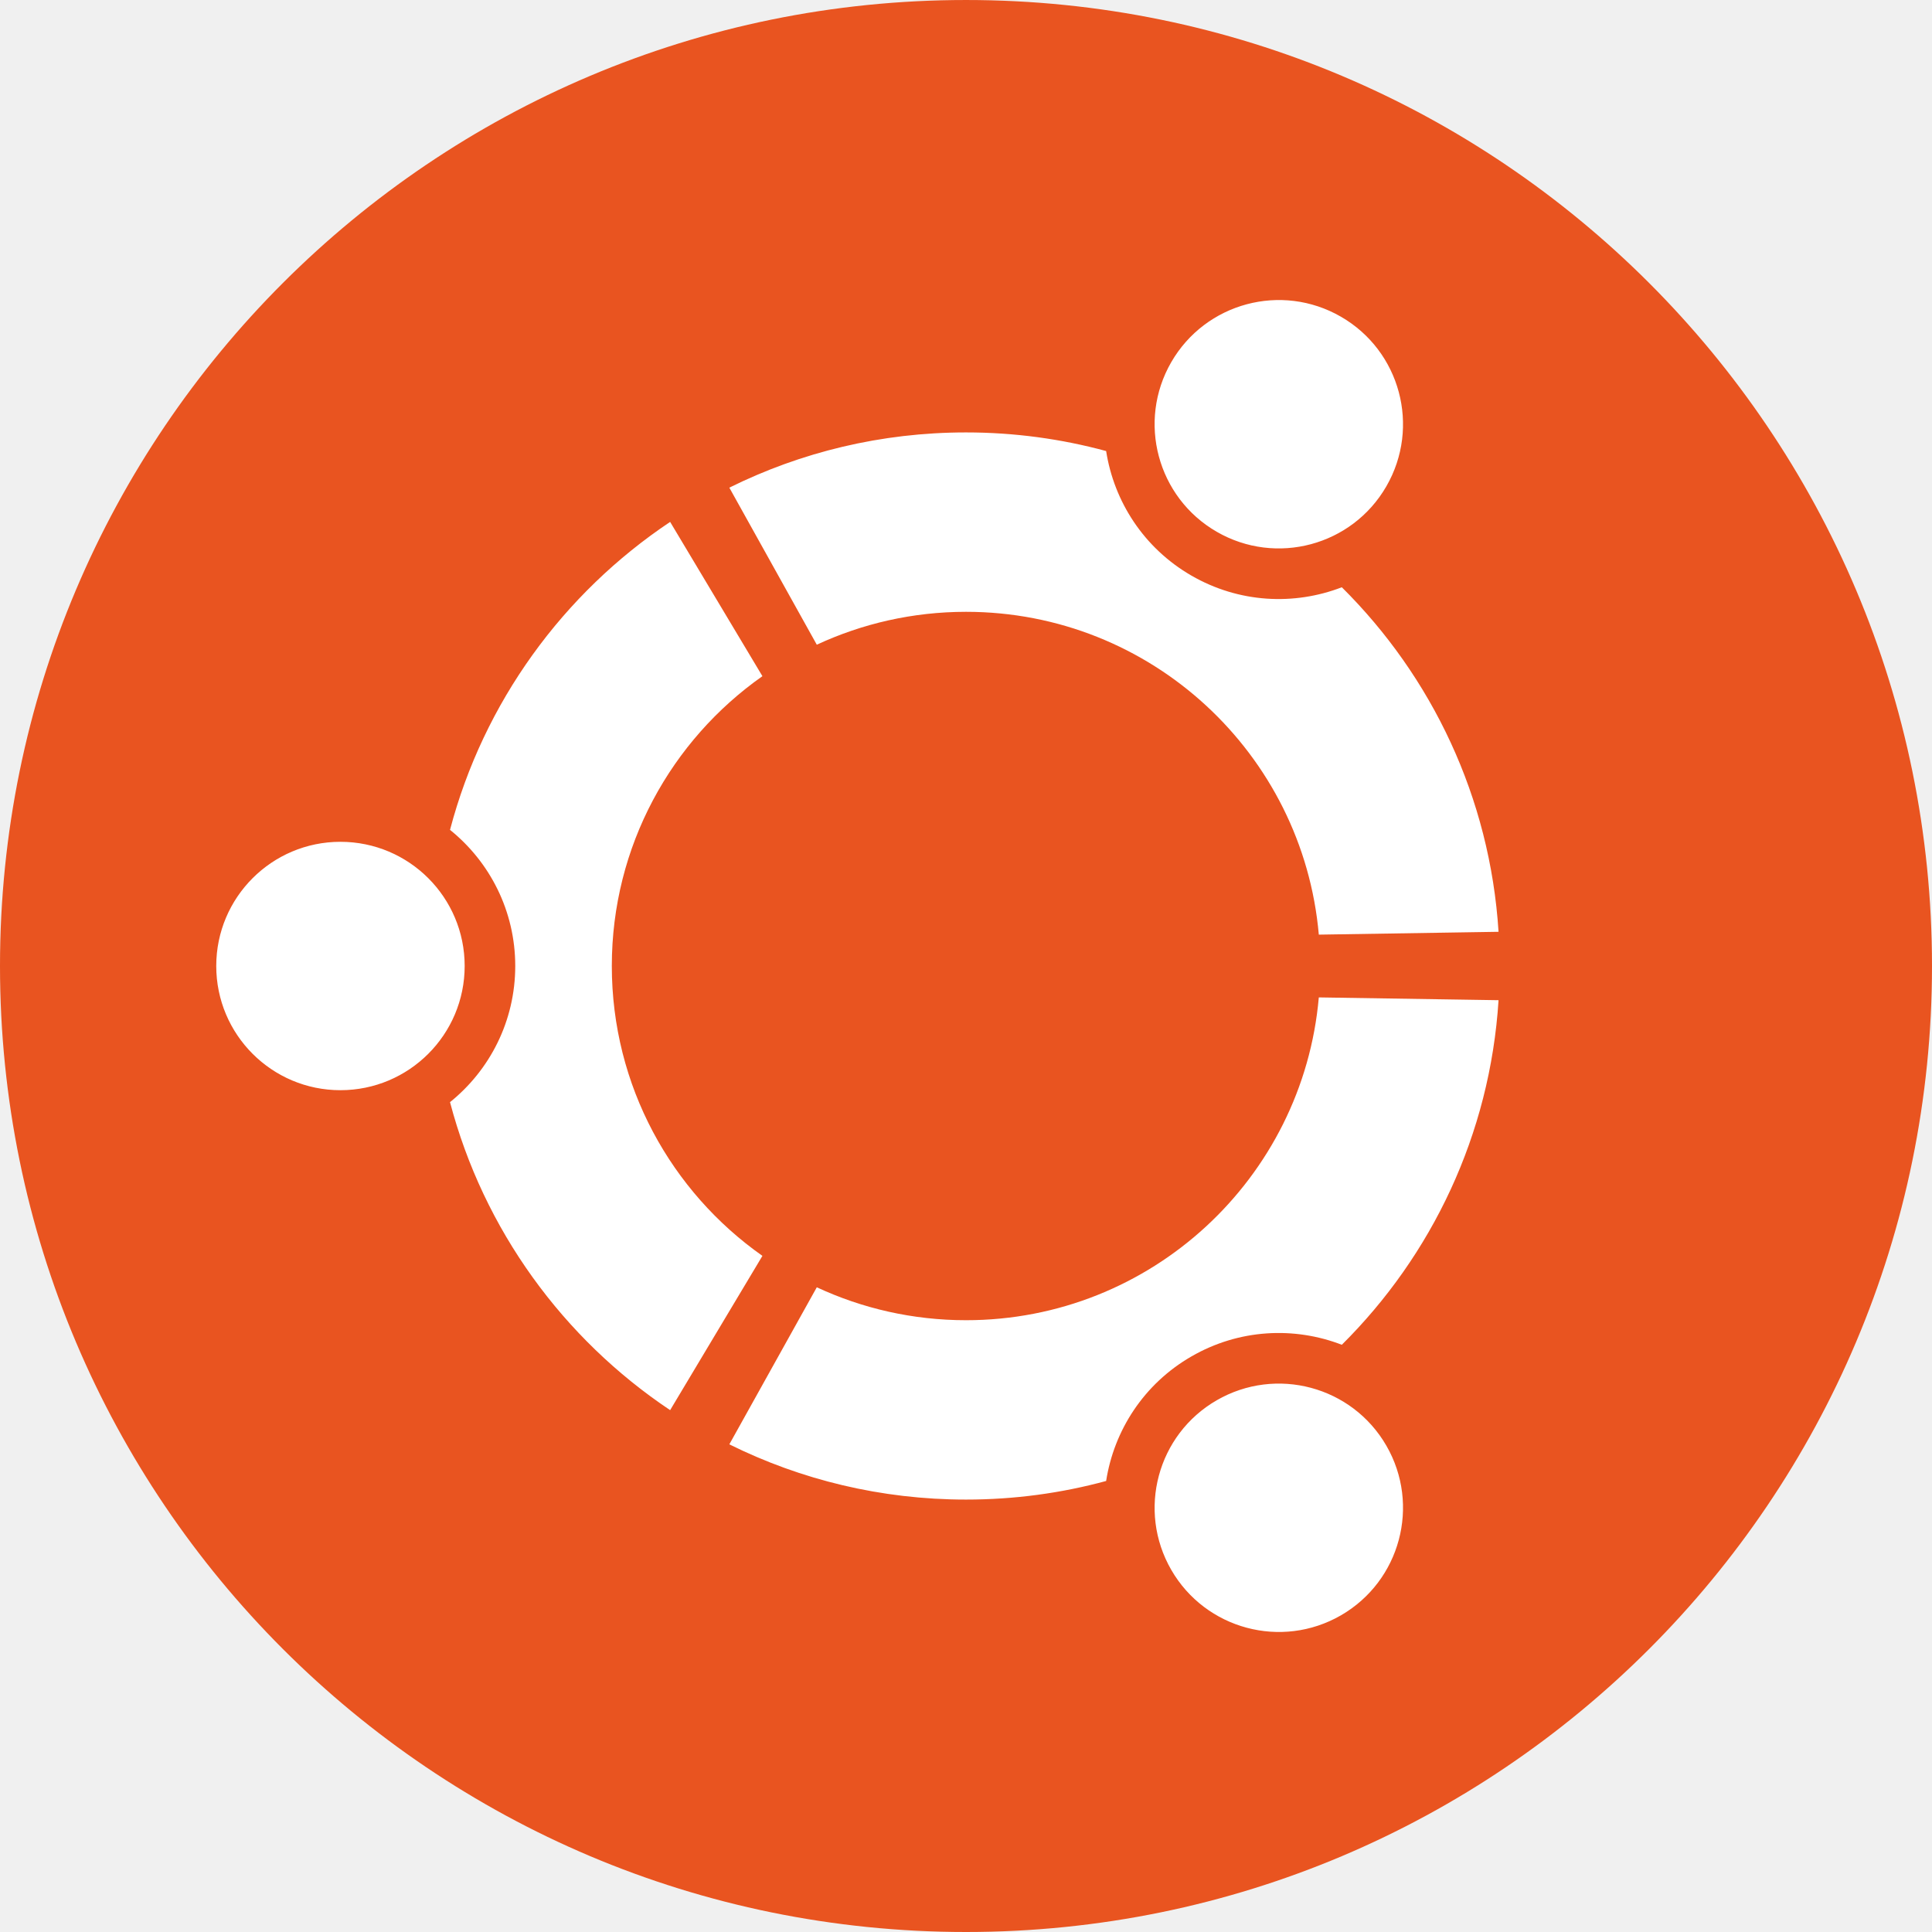
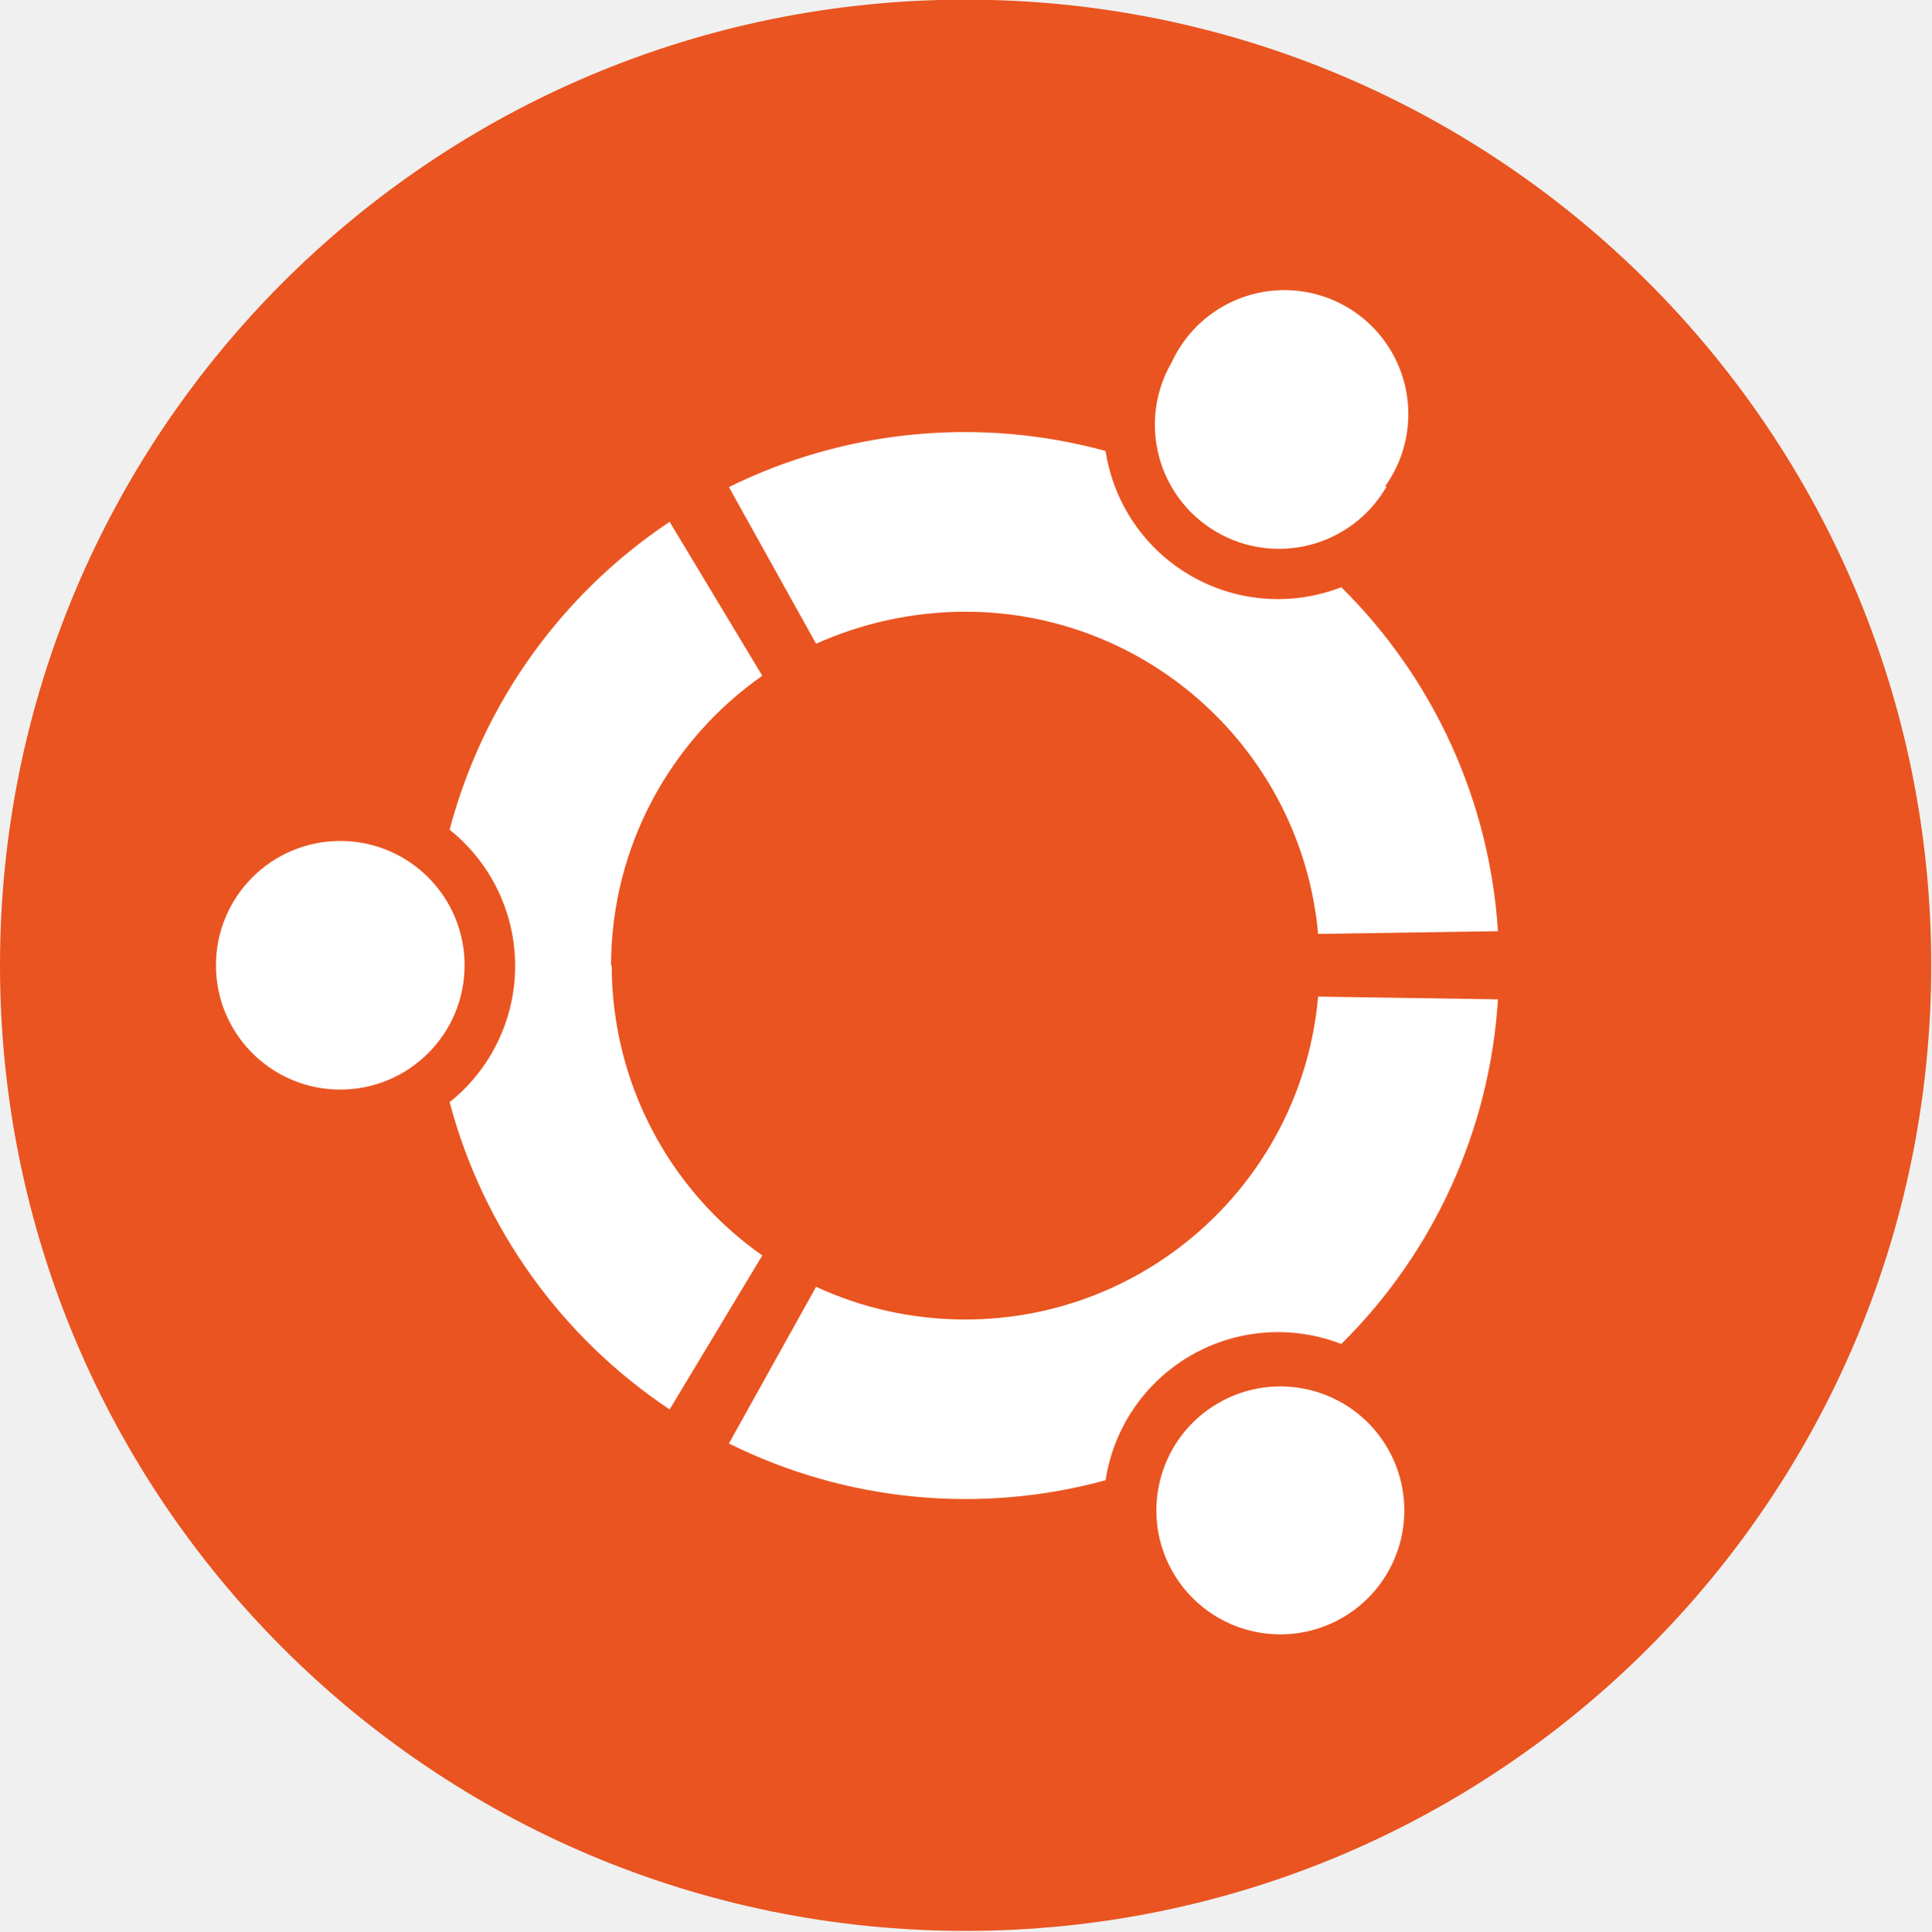
- <svg xmlns="http://www.w3.org/2000/svg" version="1.1" id="circle_of_friends__x5F__orange" x="0px" y="0px" width="283.464" height="283.464" viewBox="0 0 283.464 283.464" enable-background="new 0 0 425.197 425.197" xml:space="preserve">
-   <defs id="defs418" />
-   <g id="g413" transform="translate(-70.867,-70.86602)">
-     <path d="m 354.331,212.595 c 0,78.279 -63.45,141.735 -141.729,141.735 -78.279,0 -141.735,-63.456 -141.735,-141.735 0,-78.274 63.457,-141.728 141.735,-141.728 78.279,0 141.729,63.453 141.729,141.728 z" id="path409" style="fill:#e95420" />
-     <path d="m 139.043,212.595 c 0,10.064 -8.159,18.225 -18.23,18.225 -10.059,0 -18.218,-8.16 -18.218,-18.225 0,-10.06 8.159,-18.219 18.218,-18.219 10.071,0 18.23,8.159 18.23,18.219 z m 103.674,88.606 c 5.033,8.709 16.173,11.696 24.889,6.67 8.715,-5.033 11.701,-16.179 6.669,-24.895 -5.032,-8.715 -16.173,-11.695 -24.888,-6.663 -8.716,5.033 -11.702,16.173 -6.67,24.888 z m 31.557,-158.982 c 5.032,-8.717 2.052,-19.86 -6.669,-24.887 -8.71,-5.032 -19.855,-2.046 -24.889,6.667 -5.032,8.715 -2.046,19.857 6.67,24.889 8.716,5.032 19.862,2.046 24.888,-6.669 z m -61.672,18.413 c 27.153,0 49.434,20.814 51.761,47.364 l 26.372,-0.416 c -1.252,-19.727 -9.809,-37.469 -22.995,-50.551 -6.98,2.693 -15.079,2.327 -22.066,-1.71 -6.992,-4.037 -11.359,-10.871 -12.514,-18.275 -6.554,-1.78 -13.448,-2.733 -20.558,-2.733 -12.471,0 -24.259,2.916 -34.727,8.103 l 12.832,23.043 c 6.65,-3.09 14.077,-4.825 21.895,-4.825 z m -51.969,51.963 c 0,-17.577 8.734,-33.121 22.097,-42.52 l -13.54,-22.634 c -15.684,10.474 -27.367,26.451 -32.296,45.183 5.833,4.697 9.57,11.897 9.57,19.972 0,8.08 -3.738,15.28 -9.57,19.978 4.929,18.731 16.612,34.708 32.296,45.188 l 13.54,-22.634 c -13.363,-9.406 -22.097,-24.944 -22.097,-42.533 z m 51.969,51.973 c -7.817,0 -15.244,-1.734 -21.895,-4.83 l -12.832,23.043 c 10.468,5.191 22.255,8.104 34.727,8.104 7.109,0 14.004,-0.946 20.558,-2.729 1.154,-7.409 5.521,-14.243 12.514,-18.273 6.987,-4.037 15.086,-4.404 22.066,-1.711 13.187,-13.088 21.743,-30.83 22.995,-50.557 l -26.372,-0.409 c -2.328,26.543 -24.608,47.362 -51.761,47.362 z" id="path411" style="fill:#ffffff" />
-   </g>
+ <svg xmlns="http://www.w3.org/2000/svg" viewBox="0 0 283.5 283.5">
+   <defs />
+   <path fill="#e95420" d="M283.5 141.7a141.7 141.7 0 11-283.5 0 141.7 141.7 0 01283.5 0z" />
+   <path fill="#fff" d="M68.2 141.7a18.2 18.2 0 11-36.5 0 18.2 18.2 0 0136.5 0zm103.7 88.6a18.2 18.2 0 1031.5-18.2 18.2 18.2 0 00-31.5 18.2zm31.5-159A18.2 18.2 0 10172 53.2a18.2 18.2 0 0031.5 18.3zm-61.7 18.5a52 52 0 0151.8 47.3l26.4-.4a78 78 0 00-23-50.5 25.6 25.6 0 01-34.6-20 78.3 78.3 0 00-55.3 5.3l12.8 23c6.7-3 14.1-4.7 22-4.7zm-52 52c0-17.6 8.8-33.2 22.2-42.6L98.3 76.6A78.4 78.4 0 0066 121.8a25.6 25.6 0 010 40 78.4 78.4 0 0032.3 45.1l13.6-22.6a52 52 0 01-22.1-42.6zm52 51.9c-7.8 0-15.2-1.7-21.9-4.8l-12.8 23a78 78 0 0055.3 5.4 25.6 25.6 0 0134.6-20 78 78 0 0023-50.6l-26.4-.4a52 52 0 01-51.8 47.4z" />
</svg>
